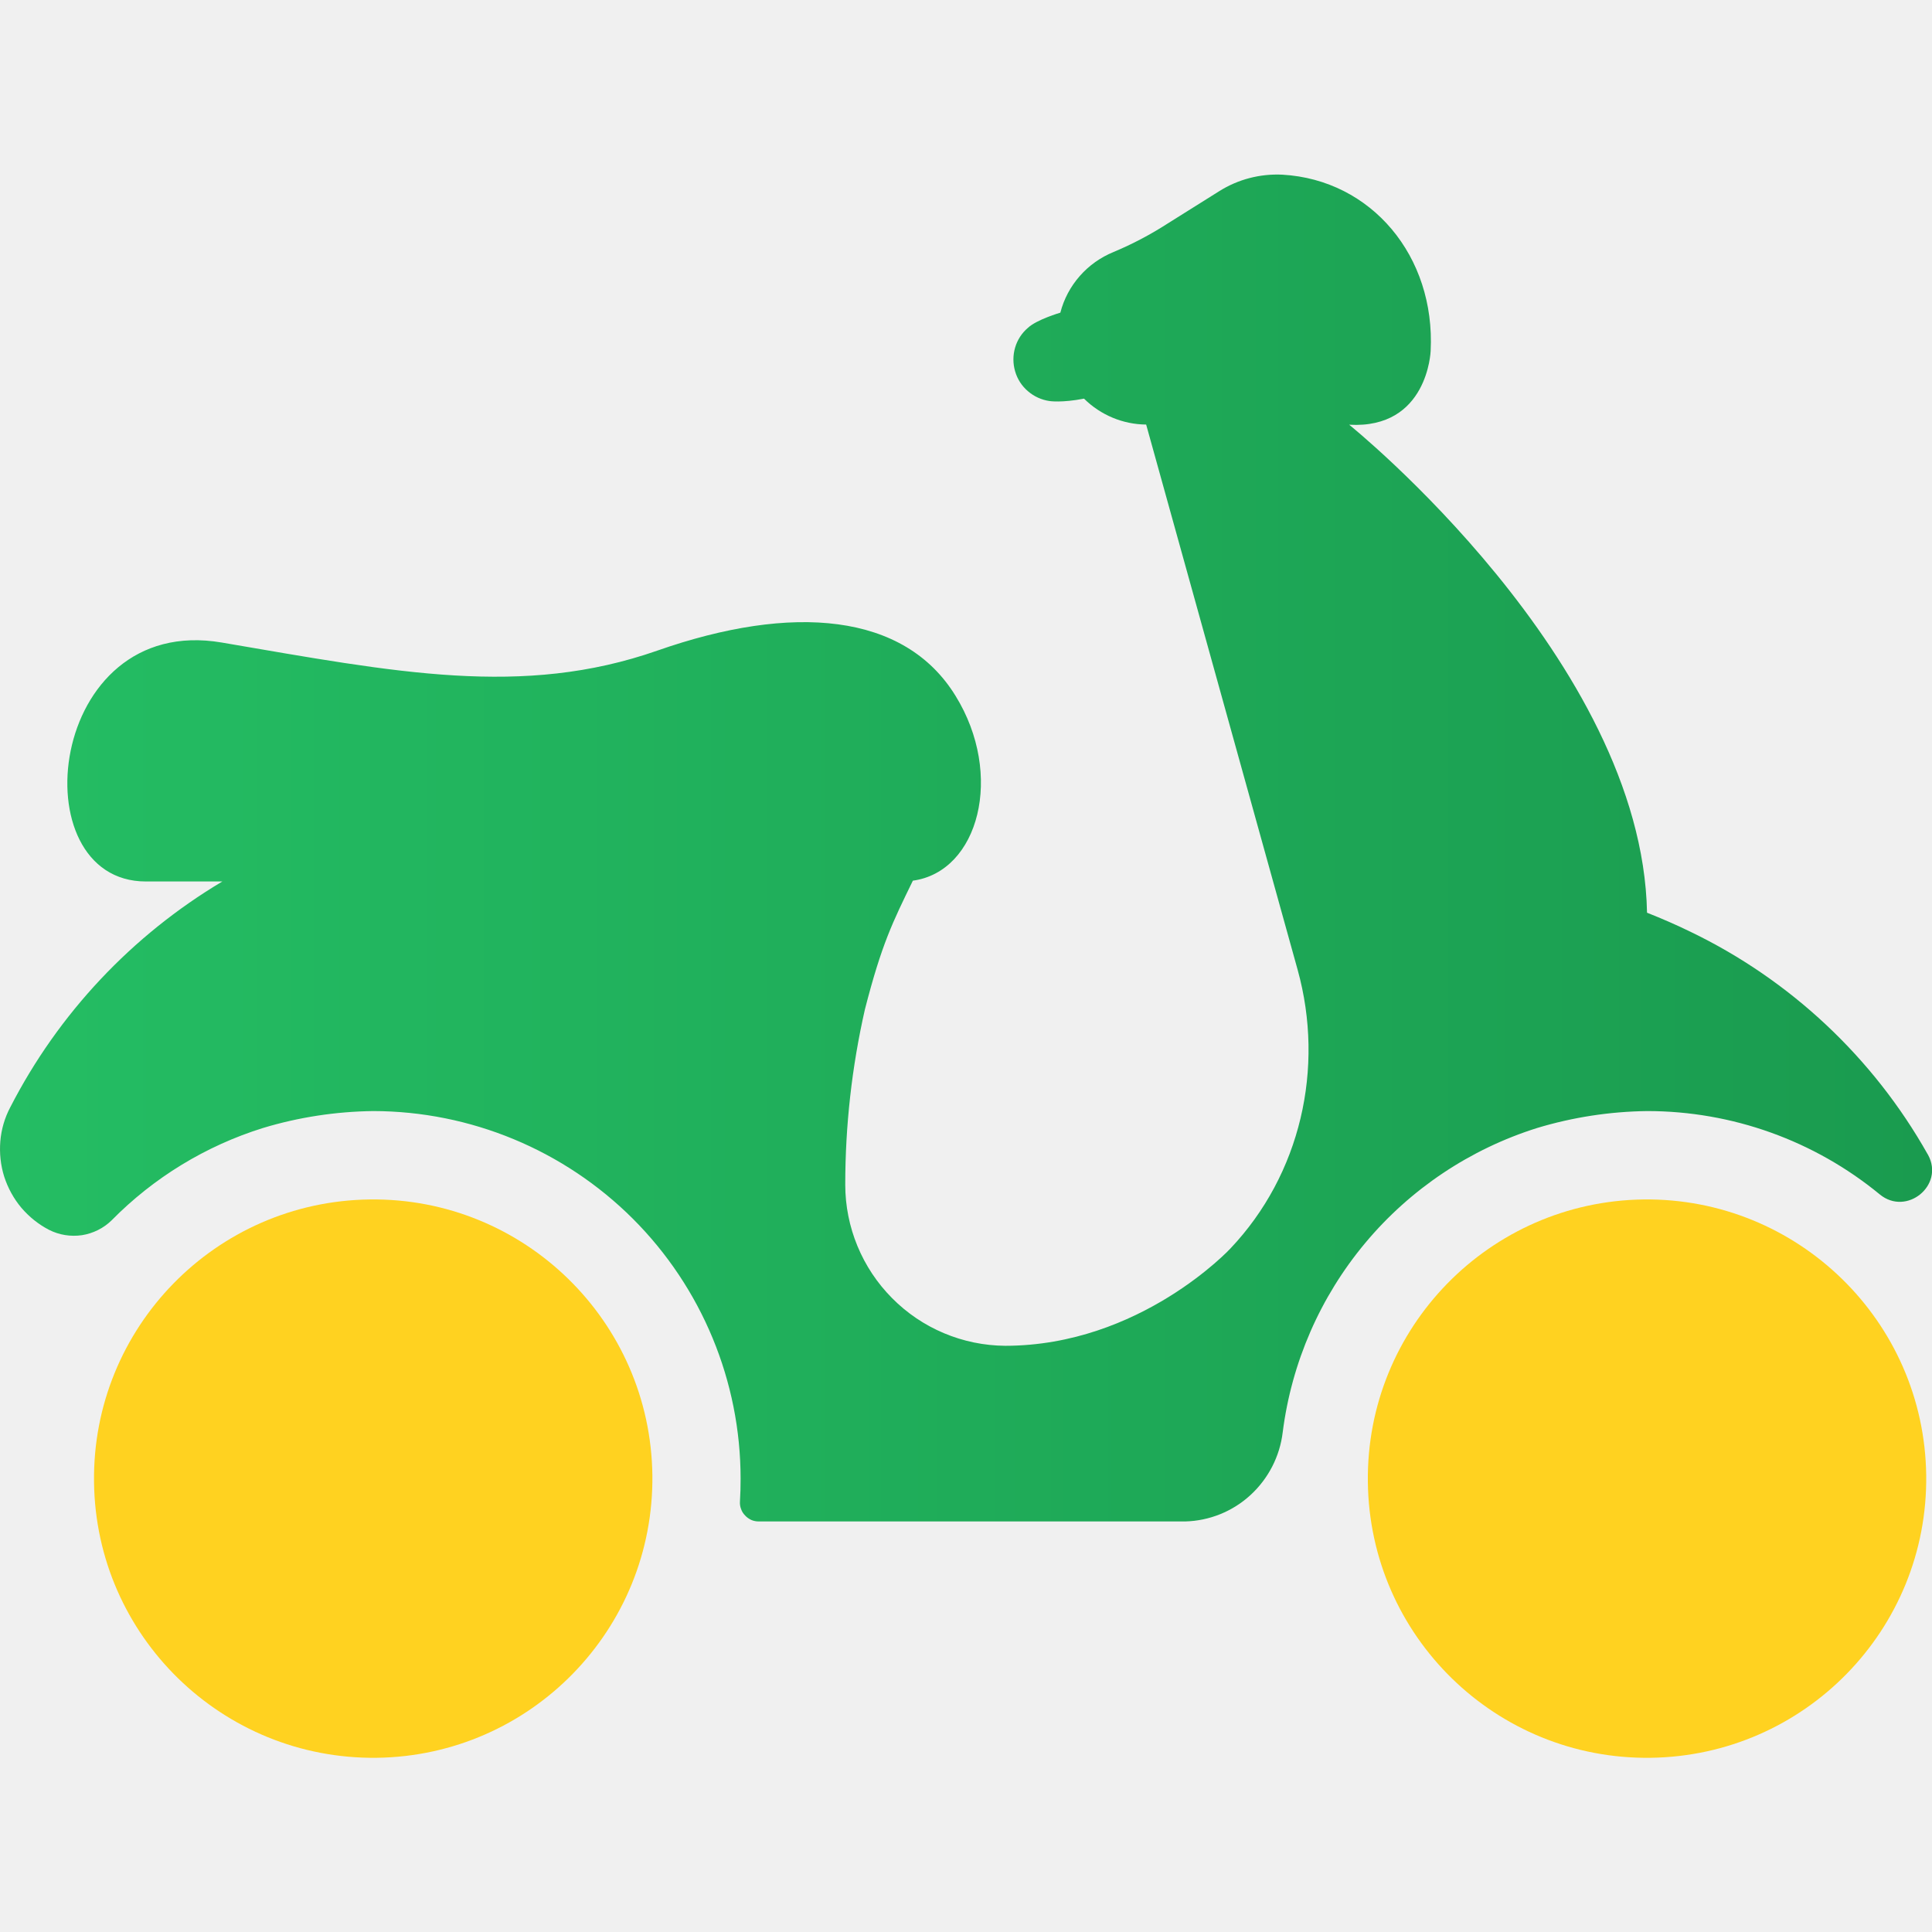
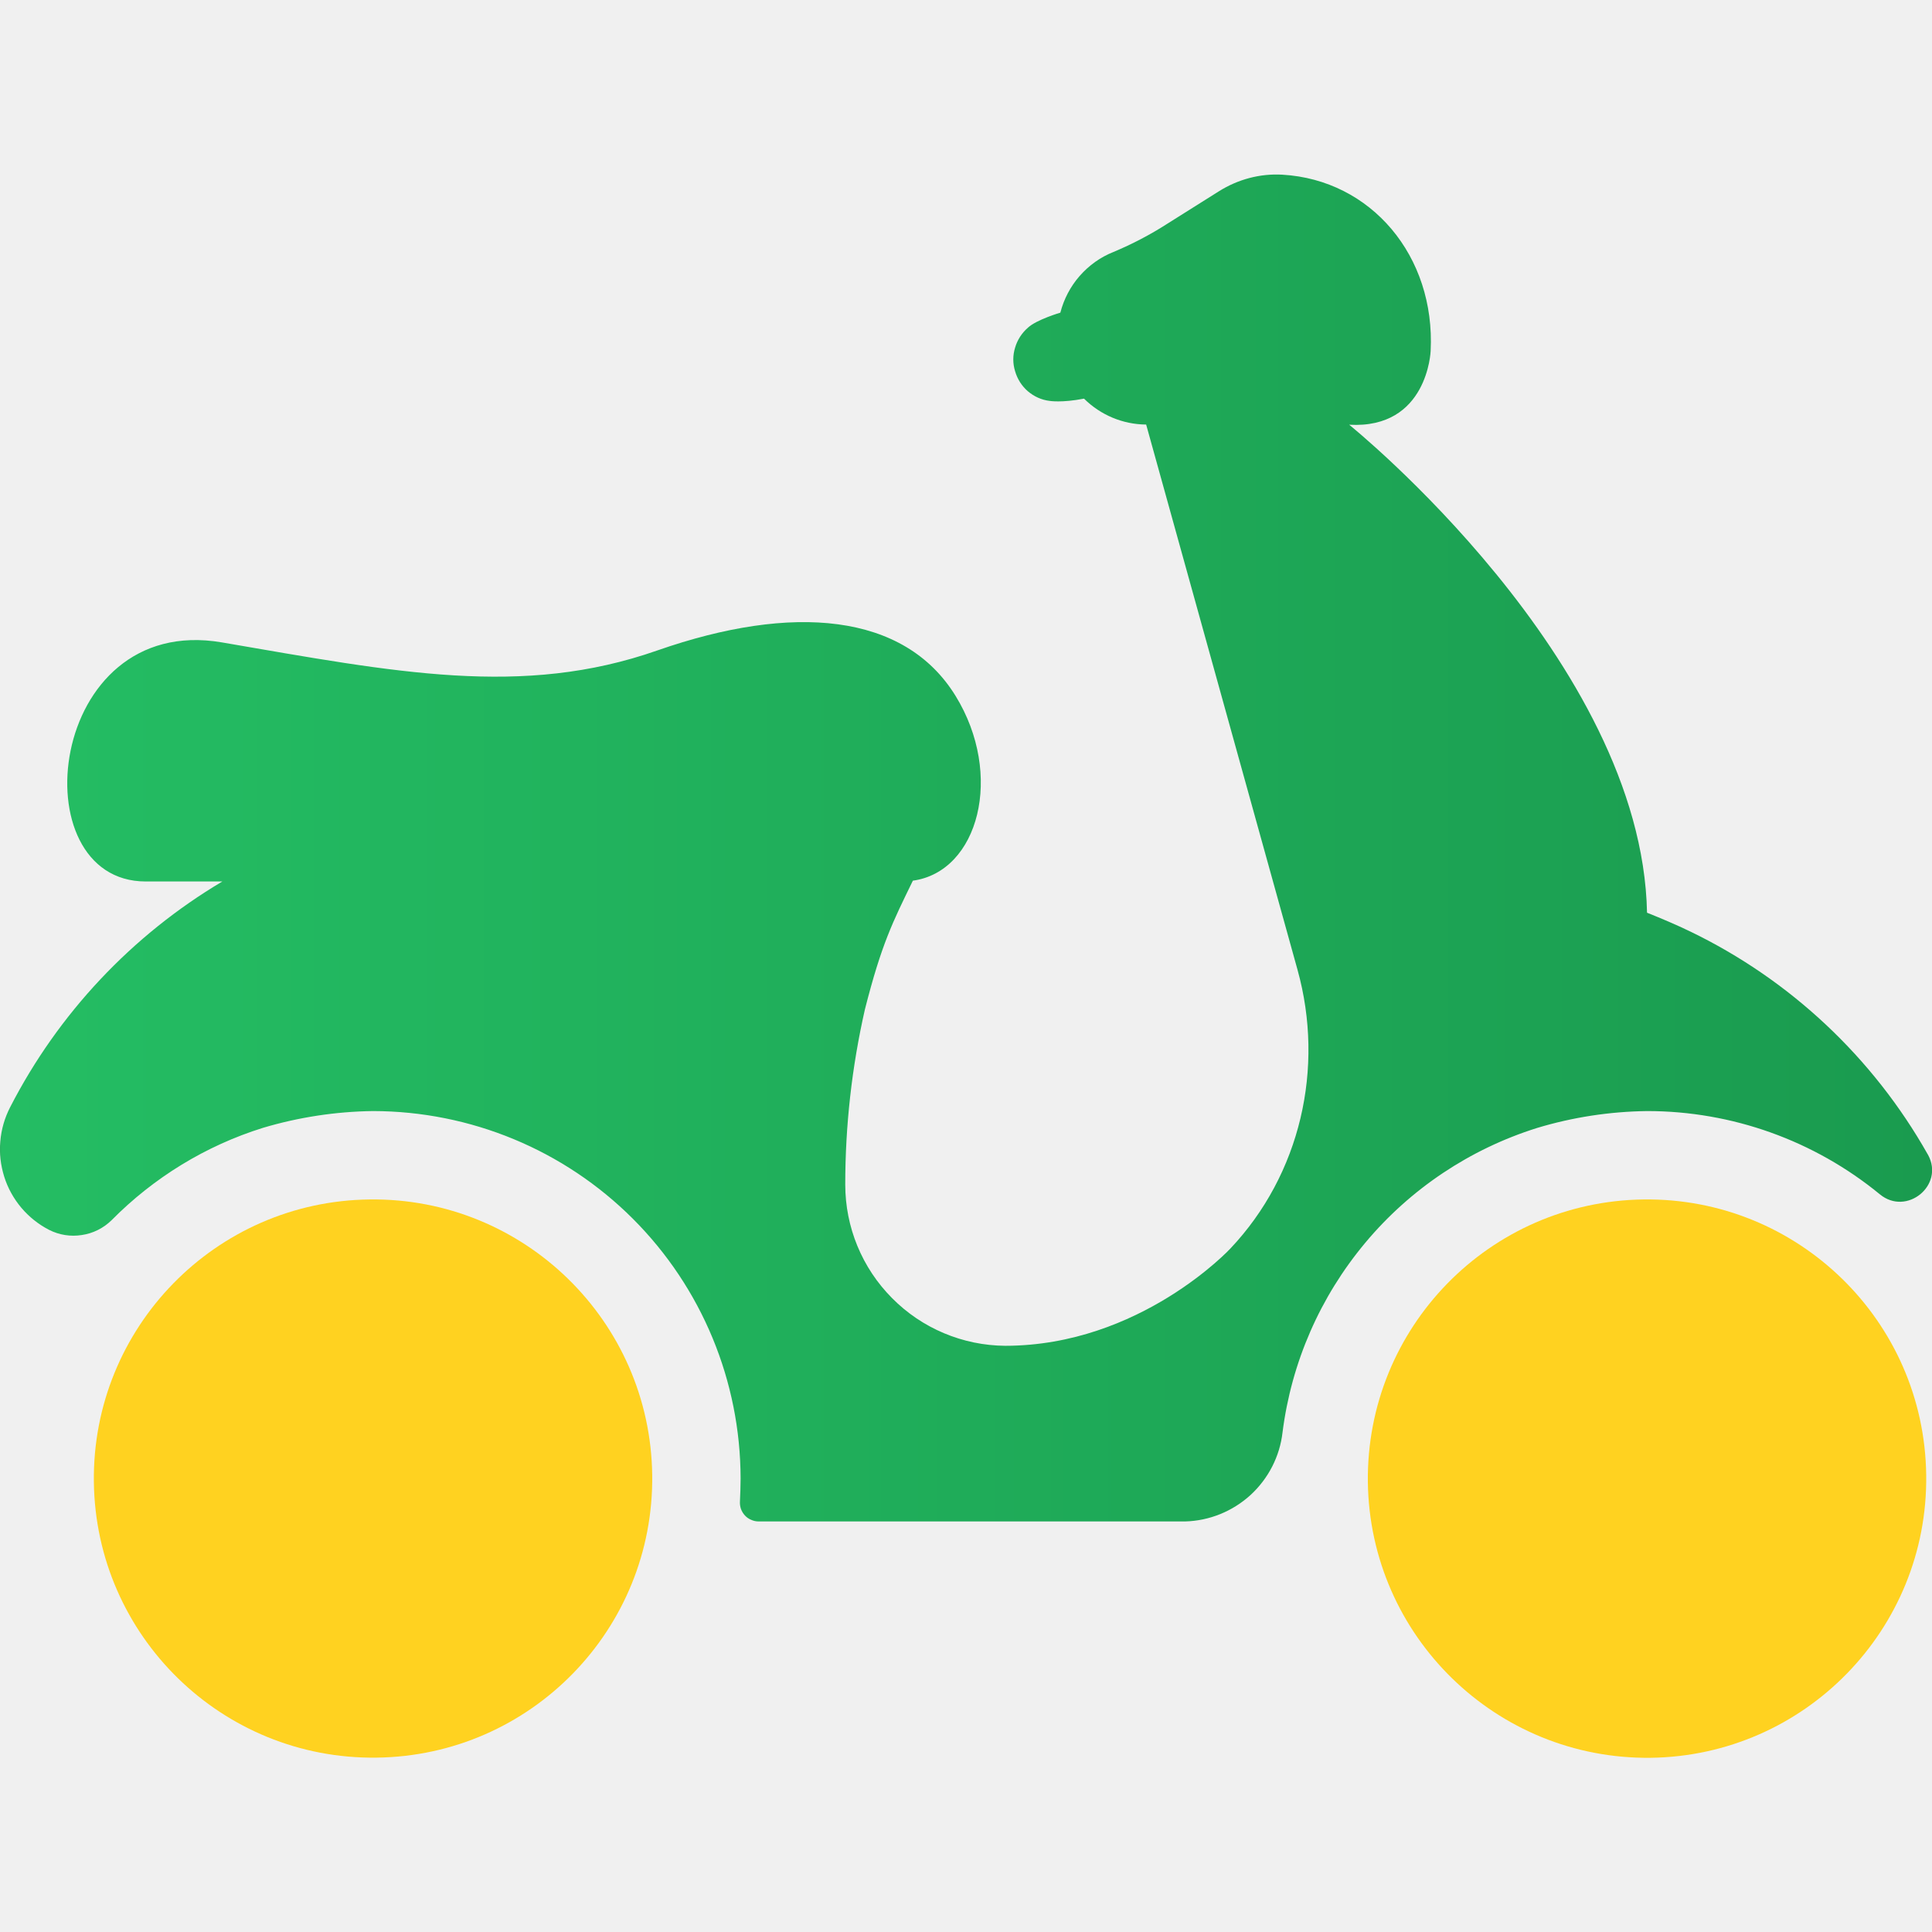
<svg xmlns="http://www.w3.org/2000/svg" width="12" height="12" viewBox="0 0 12 12" fill="none">
-   <g clip-path="url(#clip0_2909_12734)">
-     <path d="M2.339 10.918C3.297 10.906 4.063 10.12 4.052 9.163C4.04 8.205 3.254 7.438 2.297 7.45C1.339 7.462 0.572 8.247 0.584 9.205C0.595 10.162 1.381 10.929 2.339 10.918Z" fill="#FFD220" />
-     <path d="M10.251 10.918C11.209 10.906 11.976 10.121 11.964 9.163C11.952 8.206 11.166 7.439 10.209 7.45C9.251 7.462 8.484 8.248 8.496 9.205C8.507 10.163 9.293 10.93 10.251 10.918Z" fill="#FFD220" />
-     <path d="M6.733 2.476C6.836 2.578 6.975 2.636 7.119 2.637L8.06 6.024C8.229 6.634 8.078 7.295 7.642 7.755C7.642 7.755 7.082 8.358 6.244 8.359C5.98 8.357 5.727 8.251 5.541 8.063C5.355 7.876 5.25 7.622 5.25 7.358C5.25 6.992 5.291 6.627 5.372 6.27C5.477 5.861 5.545 5.727 5.67 5.47C6.08 5.414 6.238 4.812 5.935 4.322C5.618 3.806 4.922 3.747 4.083 4.041C3.245 4.334 2.461 4.176 1.378 3.991C0.29 3.805 0.119 5.475 0.906 5.475H1.381C0.819 5.81 0.363 6.295 0.064 6.877C0.029 6.943 0.008 7.015 0.002 7.089C-0.004 7.163 0.004 7.238 0.026 7.308C0.049 7.379 0.085 7.445 0.133 7.502C0.181 7.558 0.239 7.605 0.305 7.639C0.368 7.671 0.439 7.682 0.509 7.672C0.578 7.661 0.643 7.629 0.693 7.58C0.955 7.314 1.278 7.117 1.634 7.006C1.856 6.939 2.086 6.904 2.318 6.901C2.923 6.902 3.503 7.143 3.931 7.57C4.359 7.998 4.6 8.579 4.6 9.184C4.6 9.231 4.599 9.278 4.596 9.326C4.595 9.342 4.597 9.358 4.603 9.373C4.608 9.388 4.617 9.402 4.628 9.413C4.639 9.425 4.652 9.434 4.667 9.441C4.681 9.447 4.697 9.45 4.713 9.45H7.362C7.512 9.446 7.656 9.388 7.767 9.286C7.878 9.184 7.949 9.046 7.967 8.897C8.022 8.463 8.2 8.055 8.48 7.72C8.76 7.385 9.131 7.137 9.548 7.006C9.77 6.939 10 6.904 10.231 6.901C10.758 6.901 11.269 7.084 11.676 7.419C11.842 7.555 12.078 7.363 11.976 7.174L11.973 7.169C11.635 6.569 11.12 6.086 10.499 5.787C10.411 5.744 10.321 5.705 10.23 5.669C10.2 4.102 8.38 2.638 8.38 2.638C8.869 2.666 8.886 2.18 8.886 2.18C8.916 1.59 8.517 1.117 7.966 1.085C7.827 1.078 7.689 1.114 7.572 1.188L7.253 1.388C7.146 1.457 7.034 1.516 6.917 1.565C6.836 1.598 6.764 1.649 6.707 1.714C6.649 1.78 6.608 1.857 6.586 1.942C6.586 1.942 6.439 1.985 6.385 2.036C6.347 2.068 6.319 2.111 6.305 2.159C6.291 2.207 6.291 2.258 6.305 2.306C6.319 2.355 6.347 2.398 6.385 2.43C6.423 2.463 6.47 2.484 6.519 2.491C6.519 2.491 6.594 2.503 6.733 2.476Z" fill="url(#paint0_linear_2909_12734)" />
+   <g clip-path="url(#clip0_2913_25947)">
+     <path d="M2.338 10.917C3.296 10.906 4.063 10.12 4.051 9.162C4.039 8.205 3.253 7.438 2.296 7.45C1.338 7.461 0.571 8.247 0.583 9.205C0.595 10.162 1.38 10.929 2.338 10.917Z" fill="#FFD220" />
+     <path d="M10.252 10.918C11.209 10.906 11.976 10.12 11.964 9.163C11.953 8.205 11.167 7.438 10.209 7.45C9.251 7.462 8.485 8.247 8.496 9.205C8.508 10.162 9.294 10.929 10.252 10.918Z" fill="#FFD220" />
+     <path d="M6.733 2.476C6.836 2.578 6.974 2.636 7.119 2.637L8.059 6.023C8.229 6.634 8.077 7.295 7.642 7.755C7.642 7.755 7.082 8.358 6.244 8.359C5.98 8.357 5.727 8.251 5.541 8.063C5.354 7.875 5.25 7.622 5.25 7.357C5.25 6.992 5.291 6.627 5.372 6.27C5.476 5.861 5.545 5.727 5.67 5.47C6.079 5.414 6.237 4.812 5.935 4.322C5.617 3.806 4.922 3.747 4.083 4.04C3.244 4.334 2.461 4.176 1.378 3.99C0.289 3.804 0.119 5.475 0.905 5.475H1.381C0.819 5.809 0.362 6.295 0.063 6.877C0.029 6.943 0.008 7.015 0.002 7.089C-0.005 7.163 0.004 7.237 0.026 7.308C0.048 7.379 0.085 7.445 0.132 7.501C0.18 7.558 0.239 7.605 0.305 7.639C0.368 7.671 0.439 7.682 0.508 7.671C0.578 7.661 0.643 7.628 0.693 7.579C0.955 7.314 1.278 7.116 1.634 7.005C1.856 6.939 2.086 6.904 2.317 6.901C2.923 6.902 3.503 7.142 3.931 7.57C4.359 7.998 4.599 8.578 4.6 9.183C4.6 9.23 4.598 9.278 4.596 9.325C4.595 9.341 4.597 9.357 4.602 9.372C4.608 9.388 4.616 9.401 4.627 9.413C4.638 9.425 4.651 9.434 4.666 9.44C4.681 9.447 4.697 9.45 4.713 9.45H7.361C7.512 9.446 7.656 9.387 7.767 9.286C7.878 9.184 7.949 9.046 7.966 8.897C8.021 8.463 8.199 8.055 8.48 7.719C8.76 7.384 9.13 7.137 9.547 7.006C9.769 6.939 9.999 6.904 10.231 6.901C10.758 6.901 11.269 7.084 11.676 7.418C11.842 7.555 12.078 7.363 11.976 7.174L11.973 7.169C11.634 6.569 11.12 6.086 10.499 5.786C10.41 5.743 10.32 5.705 10.23 5.669C10.199 4.102 8.38 2.638 8.38 2.638C8.868 2.666 8.886 2.18 8.886 2.18C8.916 1.59 8.516 1.117 7.965 1.085C7.826 1.077 7.689 1.114 7.571 1.188L7.253 1.388C7.146 1.457 7.033 1.516 6.916 1.565C6.835 1.597 6.764 1.648 6.706 1.714C6.649 1.779 6.608 1.857 6.586 1.942C6.586 1.942 6.439 1.985 6.385 2.035C6.347 2.068 6.319 2.111 6.305 2.159C6.29 2.207 6.29 2.258 6.305 2.306C6.319 2.354 6.346 2.397 6.384 2.43C6.423 2.463 6.469 2.484 6.519 2.49C6.519 2.49 6.594 2.503 6.733 2.476Z" fill="url(#paint0_linear_2913_25947)" />
  </g>
  <defs>
-     <linearGradient id="paint0_linear_2909_12734" x1="2.0956e-08" y1="5.267" x2="12.001" y2="5.267" gradientUnits="userSpaceOnUse">
+     <linearGradient id="paint0_linear_2913_25947" x1="-0" y1="5.267" x2="12" y2="5.267" gradientUnits="userSpaceOnUse">
      <stop stop-color="#29B662" />
      <stop offset="0" stop-color="#24BD63" />
      <stop offset="1" stop-color="#1A9B4F" />
    </linearGradient>
-     <clipPath id="clip0_2909_12734">
+     <clipPath id="clip0_2913_25947">
      <rect width="12" height="12" fill="white" />
    </clipPath>
  </defs>
</svg>
